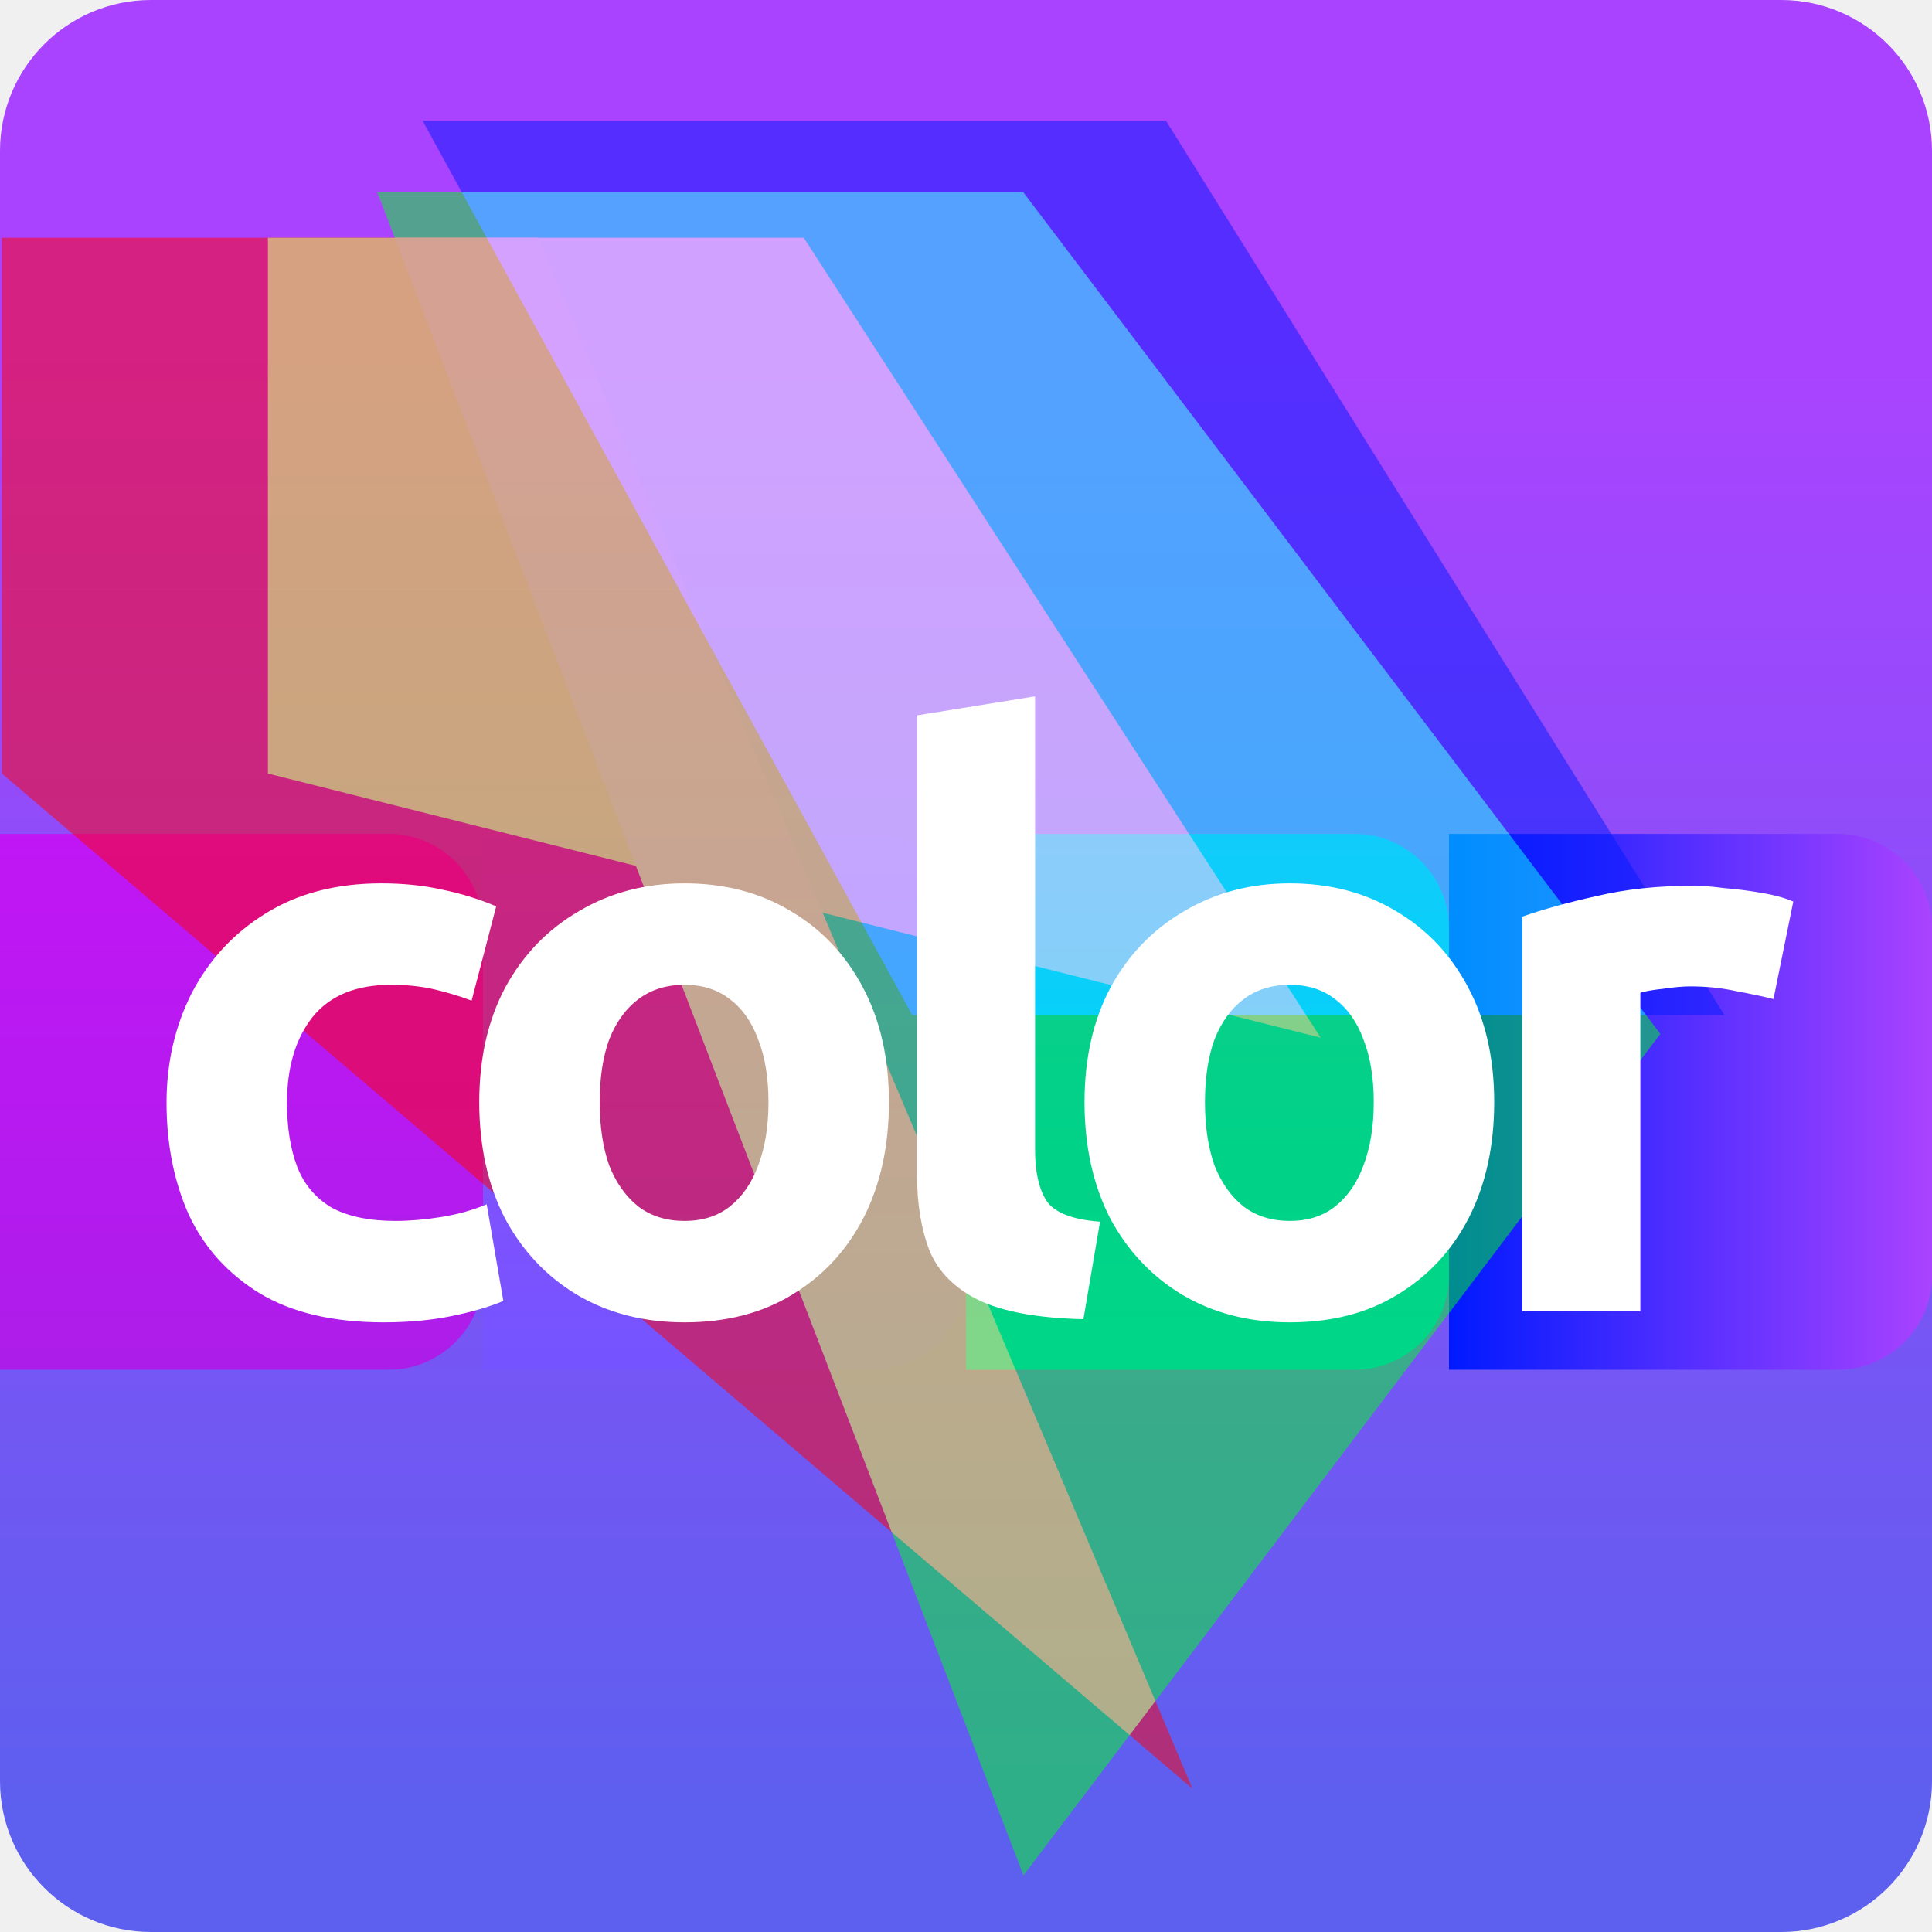
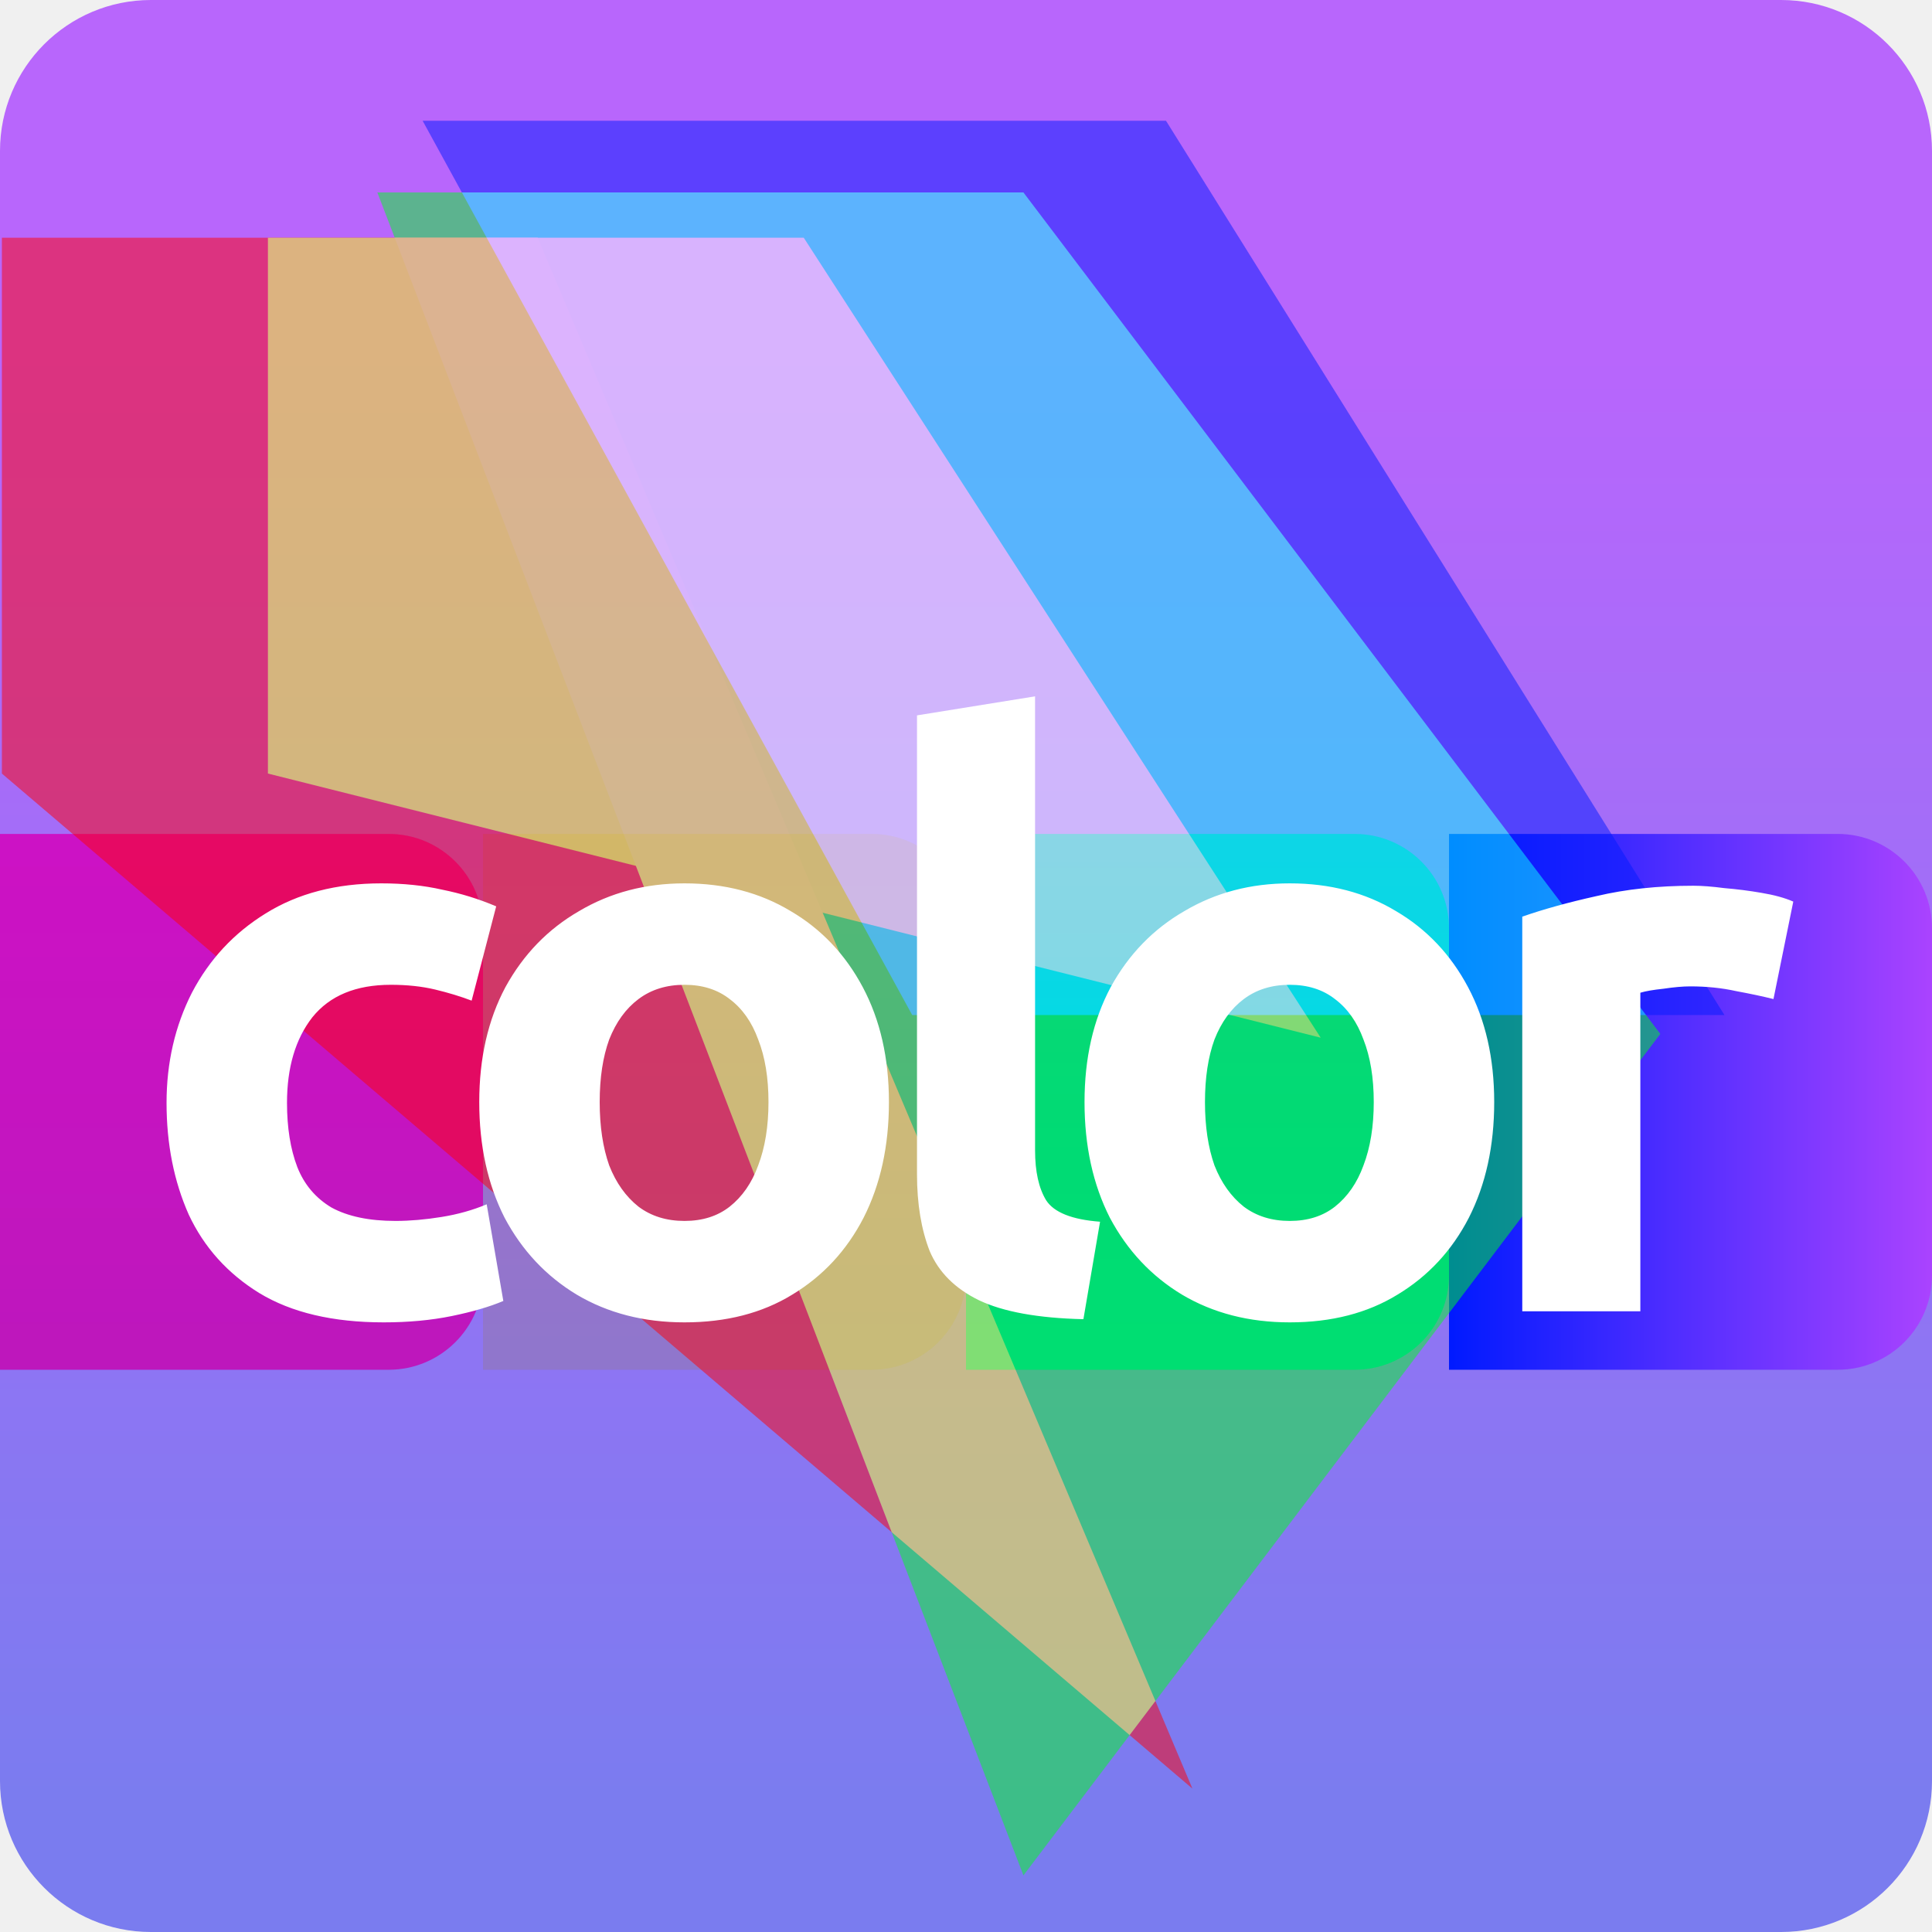
<svg xmlns="http://www.w3.org/2000/svg" width="1024" height="1024" viewBox="0 0 1024 1024" fill="none">
  <mask id="mask0_3323_75" style="mask-type:alpha" maskUnits="userSpaceOnUse" x="0" y="0" width="1024" height="1024">
    <rect width="1024" height="1024" fill="url(#paint0_linear_3323_75)" />
  </mask>
  <g mask="url(#mask0_3323_75)">
-     <rect width="1024" height="1024" rx="80" fill="url(#paint1_linear_3323_75)" />
+     <rect width="1024" height="1024" rx="80" fill="url(#paint1_linear_3323_75)" fill-opacity="0.8" />
    <path d="M0 442H206C233.614 442 256 464.386 256 492V676C256 703.614 233.614 726 206 726H0V442Z" fill="#FF0004" style="mix-blend-mode:soft-light" />
    <path d="M256 442H462C489.614 442 512 464.386 512 492V676C512 703.614 489.614 726 462 726H256V442Z" fill="#F7FF00" style="mix-blend-mode:saturation" />
    <path d="M512 442H718C745.614 442 768 464.386 768 492V676C768 703.614 745.614 726 718 726H512V442Z" fill="#00FF22" style="mix-blend-mode:overlay" />
    <path d="M768 442H974C1001.61 442 1024 464.386 1024 492V676C1024 703.614 1001.61 726 974 726H768V442Z" fill="url(#paint2_linear_3323_75)" />
    <g opacity="0.5">
      <path d="M1 126H285L632 948L1 410V126Z" fill="#FF0004" style="mix-blend-mode:screen" />
      <path d="M142 126H426L700 550L142 410V126Z" fill="#F7FF00" style="mix-blend-mode:screen" />
      <path d="M880 548L542.446 994L200 102L542.446 102L880 548Z" fill="#00FF22" style="mix-blend-mode:screen" />
      <path d="M224 64H618L914 538H483.492L224 64Z" fill="#001AFF" style="mix-blend-mode:screen" />
    </g>
    <path d="M203.356 700.88C176.476 700.88 154.496 695.7 137.416 685.34C120.616 674.98 108.156 661.12 100.036 643.76C92.196 626.12 88.276 606.38 88.276 584.54C88.276 563.26 92.756 543.8 101.716 526.16C110.956 508.52 123.976 494.52 140.776 484.16C157.856 473.52 178.296 468.2 202.096 468.2C213.856 468.2 224.636 469.32 234.436 471.56C244.236 473.52 253.756 476.46 262.996 480.38L249.976 530.36C244.096 528.12 237.656 526.16 230.656 524.48C223.656 522.8 215.816 521.96 207.136 521.96C188.656 521.96 174.796 527.7 165.556 539.18C156.596 550.66 152.116 565.78 152.116 584.54C152.116 597.7 153.936 609.04 157.576 618.56C161.216 627.8 167.236 634.94 175.636 639.98C184.316 644.74 195.656 647.12 209.656 647.12C217.216 647.12 225.336 646.42 234.016 645.02C242.696 643.62 250.676 641.38 257.956 638.3L266.776 689.54C259.496 692.62 250.396 695.28 239.476 697.52C228.556 699.76 216.516 700.88 203.356 700.88ZM362.792 700.88C341.232 700.88 322.192 695.98 305.672 686.18C289.432 676.38 276.692 662.8 267.452 645.44C258.492 627.8 254.012 607.36 254.012 584.12C254.012 560.88 258.632 540.58 267.872 523.22C277.392 505.86 290.412 492.42 306.932 482.9C323.452 473.1 342.072 468.2 362.792 468.2C384.072 468.2 402.832 473.1 419.072 482.9C435.312 492.42 448.052 505.86 457.292 523.22C466.532 540.58 471.152 560.88 471.152 584.12C471.152 607.36 466.672 627.8 457.712 645.44C448.752 662.8 436.152 676.38 419.912 686.18C403.952 695.98 384.912 700.88 362.792 700.88ZM362.792 647.12C372.312 647.12 380.292 644.6 386.732 639.56C393.452 634.24 398.492 626.96 401.852 617.72C405.492 608.2 407.312 597 407.312 584.12C407.312 571.24 405.492 560.18 401.852 550.94C398.492 541.7 393.452 534.56 386.732 529.52C380.292 524.48 372.312 521.96 362.792 521.96C353.272 521.96 345.152 524.48 338.432 529.52C331.712 534.56 326.532 541.7 322.892 550.94C319.532 560.18 317.852 571.24 317.852 584.12C317.852 597 319.532 608.2 322.892 617.72C326.532 626.96 331.712 634.24 338.432 639.56C345.152 644.6 353.272 647.12 362.792 647.12ZM574.229 699.2C550.149 698.64 531.669 695.28 518.789 689.12C506.189 682.96 497.509 674.28 492.749 663.08C488.269 651.6 486.029 638.02 486.029 622.34V379.16L548.609 369.08V609.74C548.609 620.94 550.569 629.76 554.489 636.2C558.689 642.64 568.209 646.42 583.049 647.54L574.229 699.2ZM683.6 700.88C662.04 700.88 643 695.98 626.48 686.18C610.24 676.38 597.5 662.8 588.26 645.44C579.3 627.8 574.82 607.36 574.82 584.12C574.82 560.88 579.44 540.58 588.68 523.22C598.2 505.86 611.22 492.42 627.74 482.9C644.26 473.1 662.88 468.2 683.6 468.2C704.88 468.2 723.64 473.1 739.88 482.9C756.12 492.42 768.86 505.86 778.1 523.22C787.34 540.58 791.96 560.88 791.96 584.12C791.96 607.36 787.48 627.8 778.52 645.44C769.56 662.8 756.96 676.38 740.72 686.18C724.76 695.98 705.72 700.88 683.6 700.88ZM683.6 647.12C693.12 647.12 701.1 644.6 707.54 639.56C714.26 634.24 719.3 626.96 722.66 617.72C726.3 608.2 728.12 597 728.12 584.12C728.12 571.24 726.3 560.18 722.66 550.94C719.3 541.7 714.26 534.56 707.54 529.52C701.1 524.48 693.12 521.96 683.6 521.96C674.08 521.96 665.96 524.48 659.24 529.52C652.52 534.56 647.34 541.7 643.7 550.94C640.34 560.18 638.66 571.24 638.66 584.12C638.66 597 640.34 608.2 643.7 617.72C647.34 626.96 652.52 634.24 659.24 639.56C665.96 644.6 674.08 647.12 683.6 647.12ZM806.837 695V485.84C818.037 481.92 831.197 478.28 846.317 474.92C861.717 471.28 878.797 469.46 897.557 469.46C902.037 469.46 907.497 469.88 913.937 470.72C920.657 471.28 927.237 472.12 933.677 473.24C940.397 474.36 945.997 475.9 950.477 477.86L939.977 529.52C934.377 528.12 927.797 526.72 920.237 525.32C912.677 523.64 904.557 522.8 895.877 522.8C891.957 522.8 887.197 523.22 881.597 524.06C876.277 524.62 872.217 525.32 869.417 526.16V695H806.837Z" fill="white" />
  </g>
  <defs>
    <linearGradient id="paint0_linear_3323_75" x1="512" y1="0" x2="512" y2="1024" gradientUnits="userSpaceOnUse">
      <stop offset="0.183" stop-color="#1E1E2E" />
      <stop offset="0.938" stop-color="#0B0B10" />
    </linearGradient>
    <linearGradient id="paint1_linear_3323_75" x1="512" y1="0" x2="512" y2="1024" gradientUnits="userSpaceOnUse">
      <stop offset="0.183" stop-color="#AA43FF" />
      <stop offset="0.938" stop-color="#5D5FEF" />
    </linearGradient>
    <linearGradient id="paint2_linear_3323_75" x1="768" y1="584" x2="1024" y2="584" gradientUnits="userSpaceOnUse">
      <stop stop-color="#001AFF" />
      <stop offset="1" stop-color="#AA43FF" />
    </linearGradient>
  </defs>
</svg>
